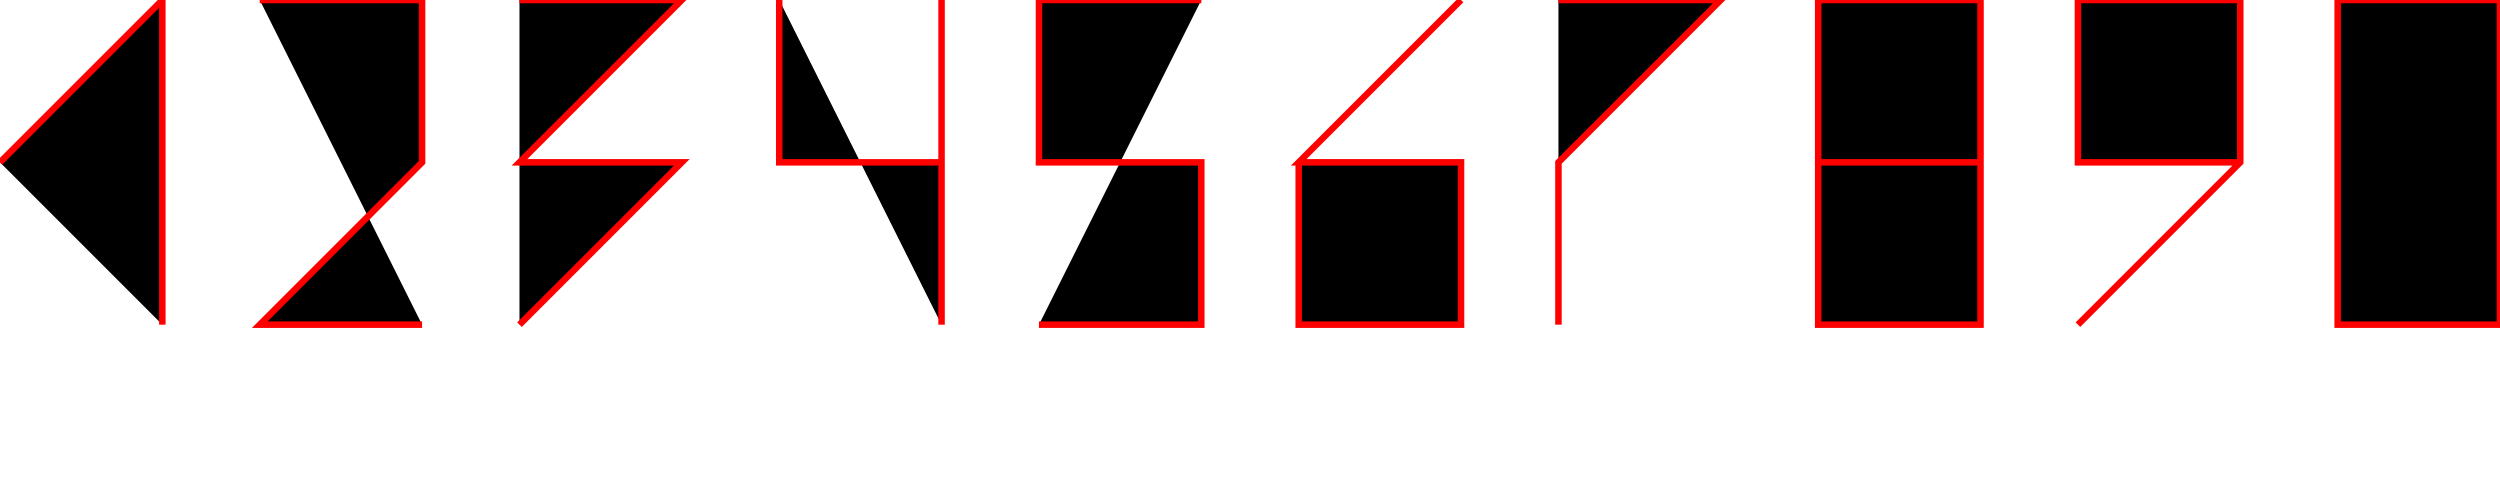
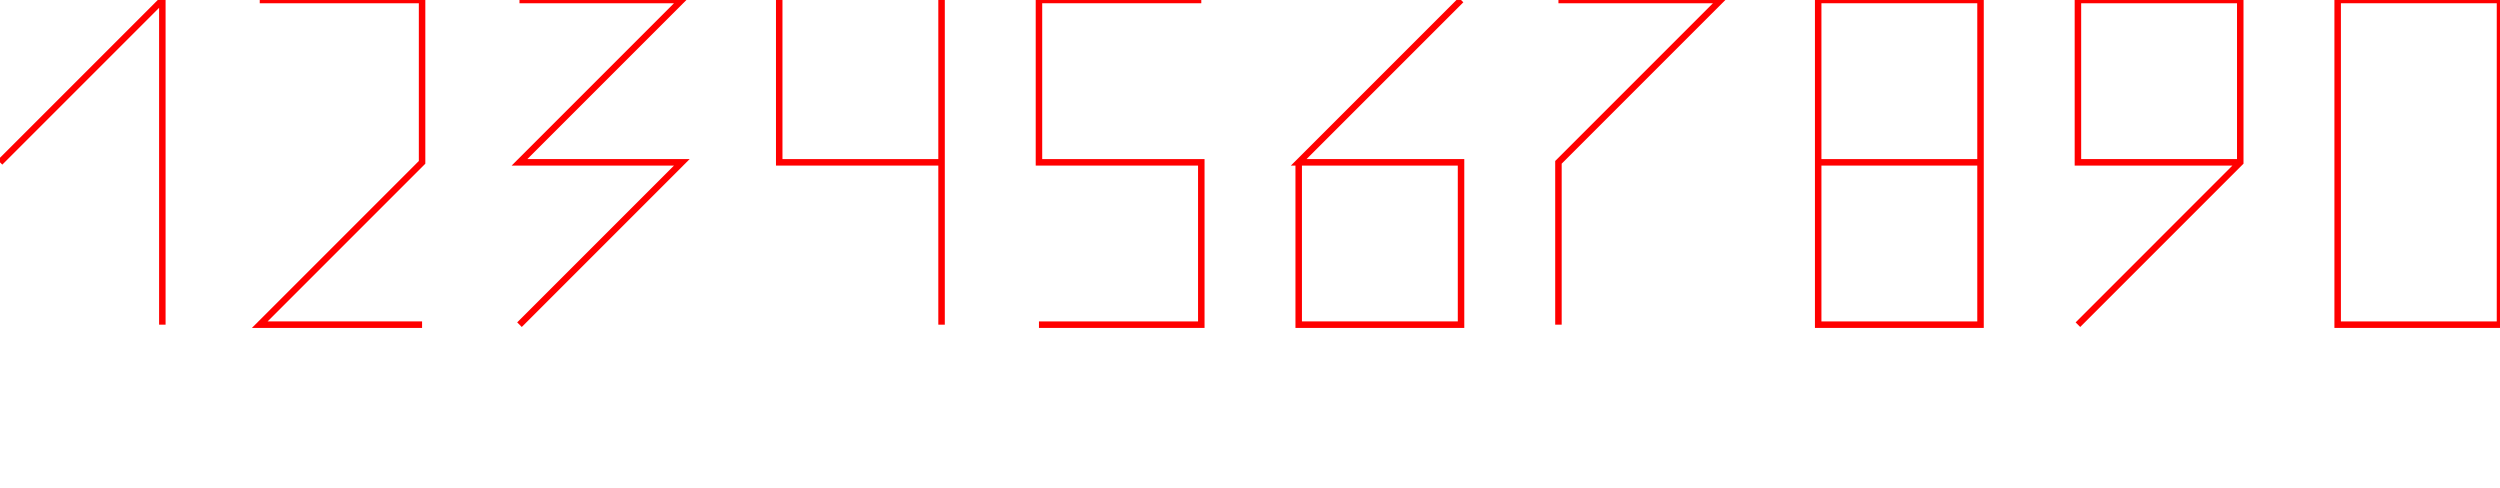
<svg xmlns="http://www.w3.org/2000/svg" width="770" height="150" style="background: transparent;">
  <style>
    .line-red {
      stroke: red;
      stroke-width: 2;
+       fill: none;
    }
    .font-red {
      font-family: sans-serif;
      font-weight: 600;
      font-size: 12px;
      font-color: red;
    }
    .fill-red {
      fill: red;
    }
  </style>
  <polyline class="line-red" points="0,50 50,0 50,100" />
  <polyline class="line-red" points="80,0 130,0 130,50 80,100 130,100" />
  <polyline class="line-red" points="160,0 210,0 160,50 210,50 160,100" />
  <polyline class="line-red" points="240,0 240,50 290,50 290,0 290,100" />
  <polyline class="line-red" points="370,0 320,0 320,50 370,50 370,100 320,100" />
  <polyline class="line-red" points="450,0 400,50 450,50 450,100 400,100 400,50" />
  <polyline class="line-red" points="480,0 530,0 480,50 480,100" />
  <polyline class="line-red" points="560,50 560,0 610,0 610,50 560,50 560,100 610,100 610,50" />
  <polyline class="line-red" points="690,50 640,50 640,0 690,0 690,50 640,100" />
  <polyline class="line-red" points="720,0 770,0 770,100 720,100 720,0" />
</svg>
